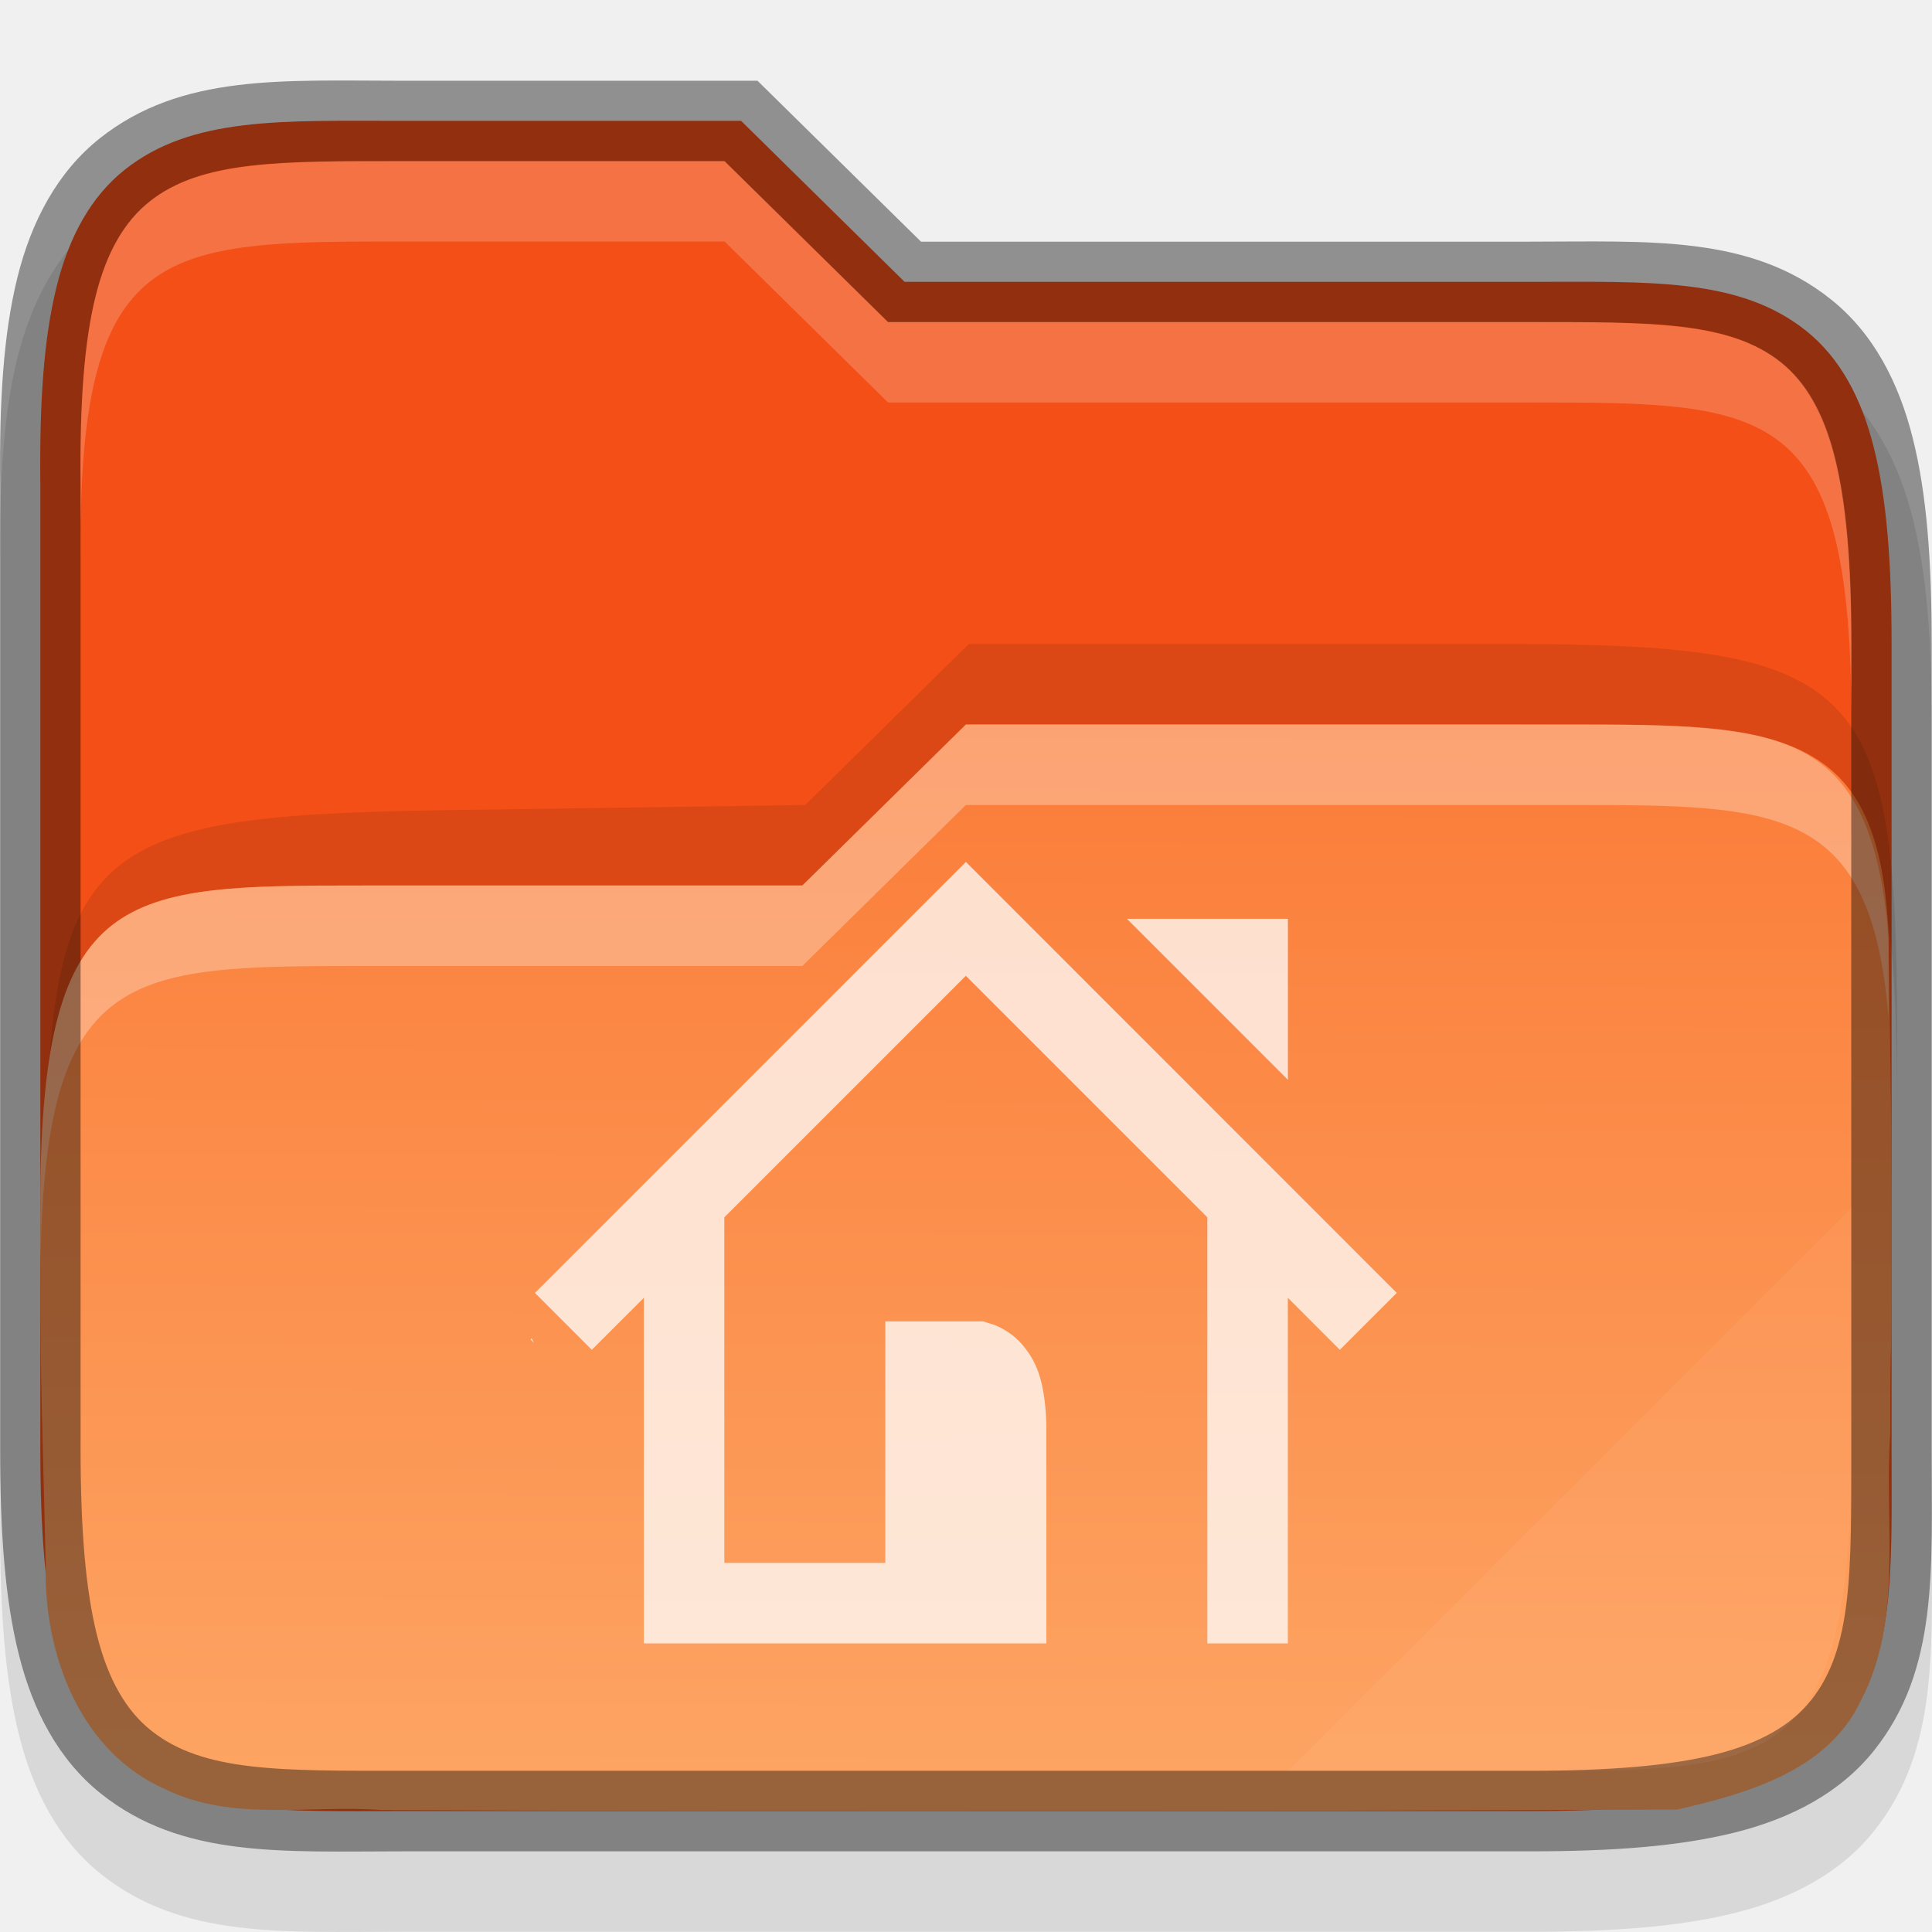
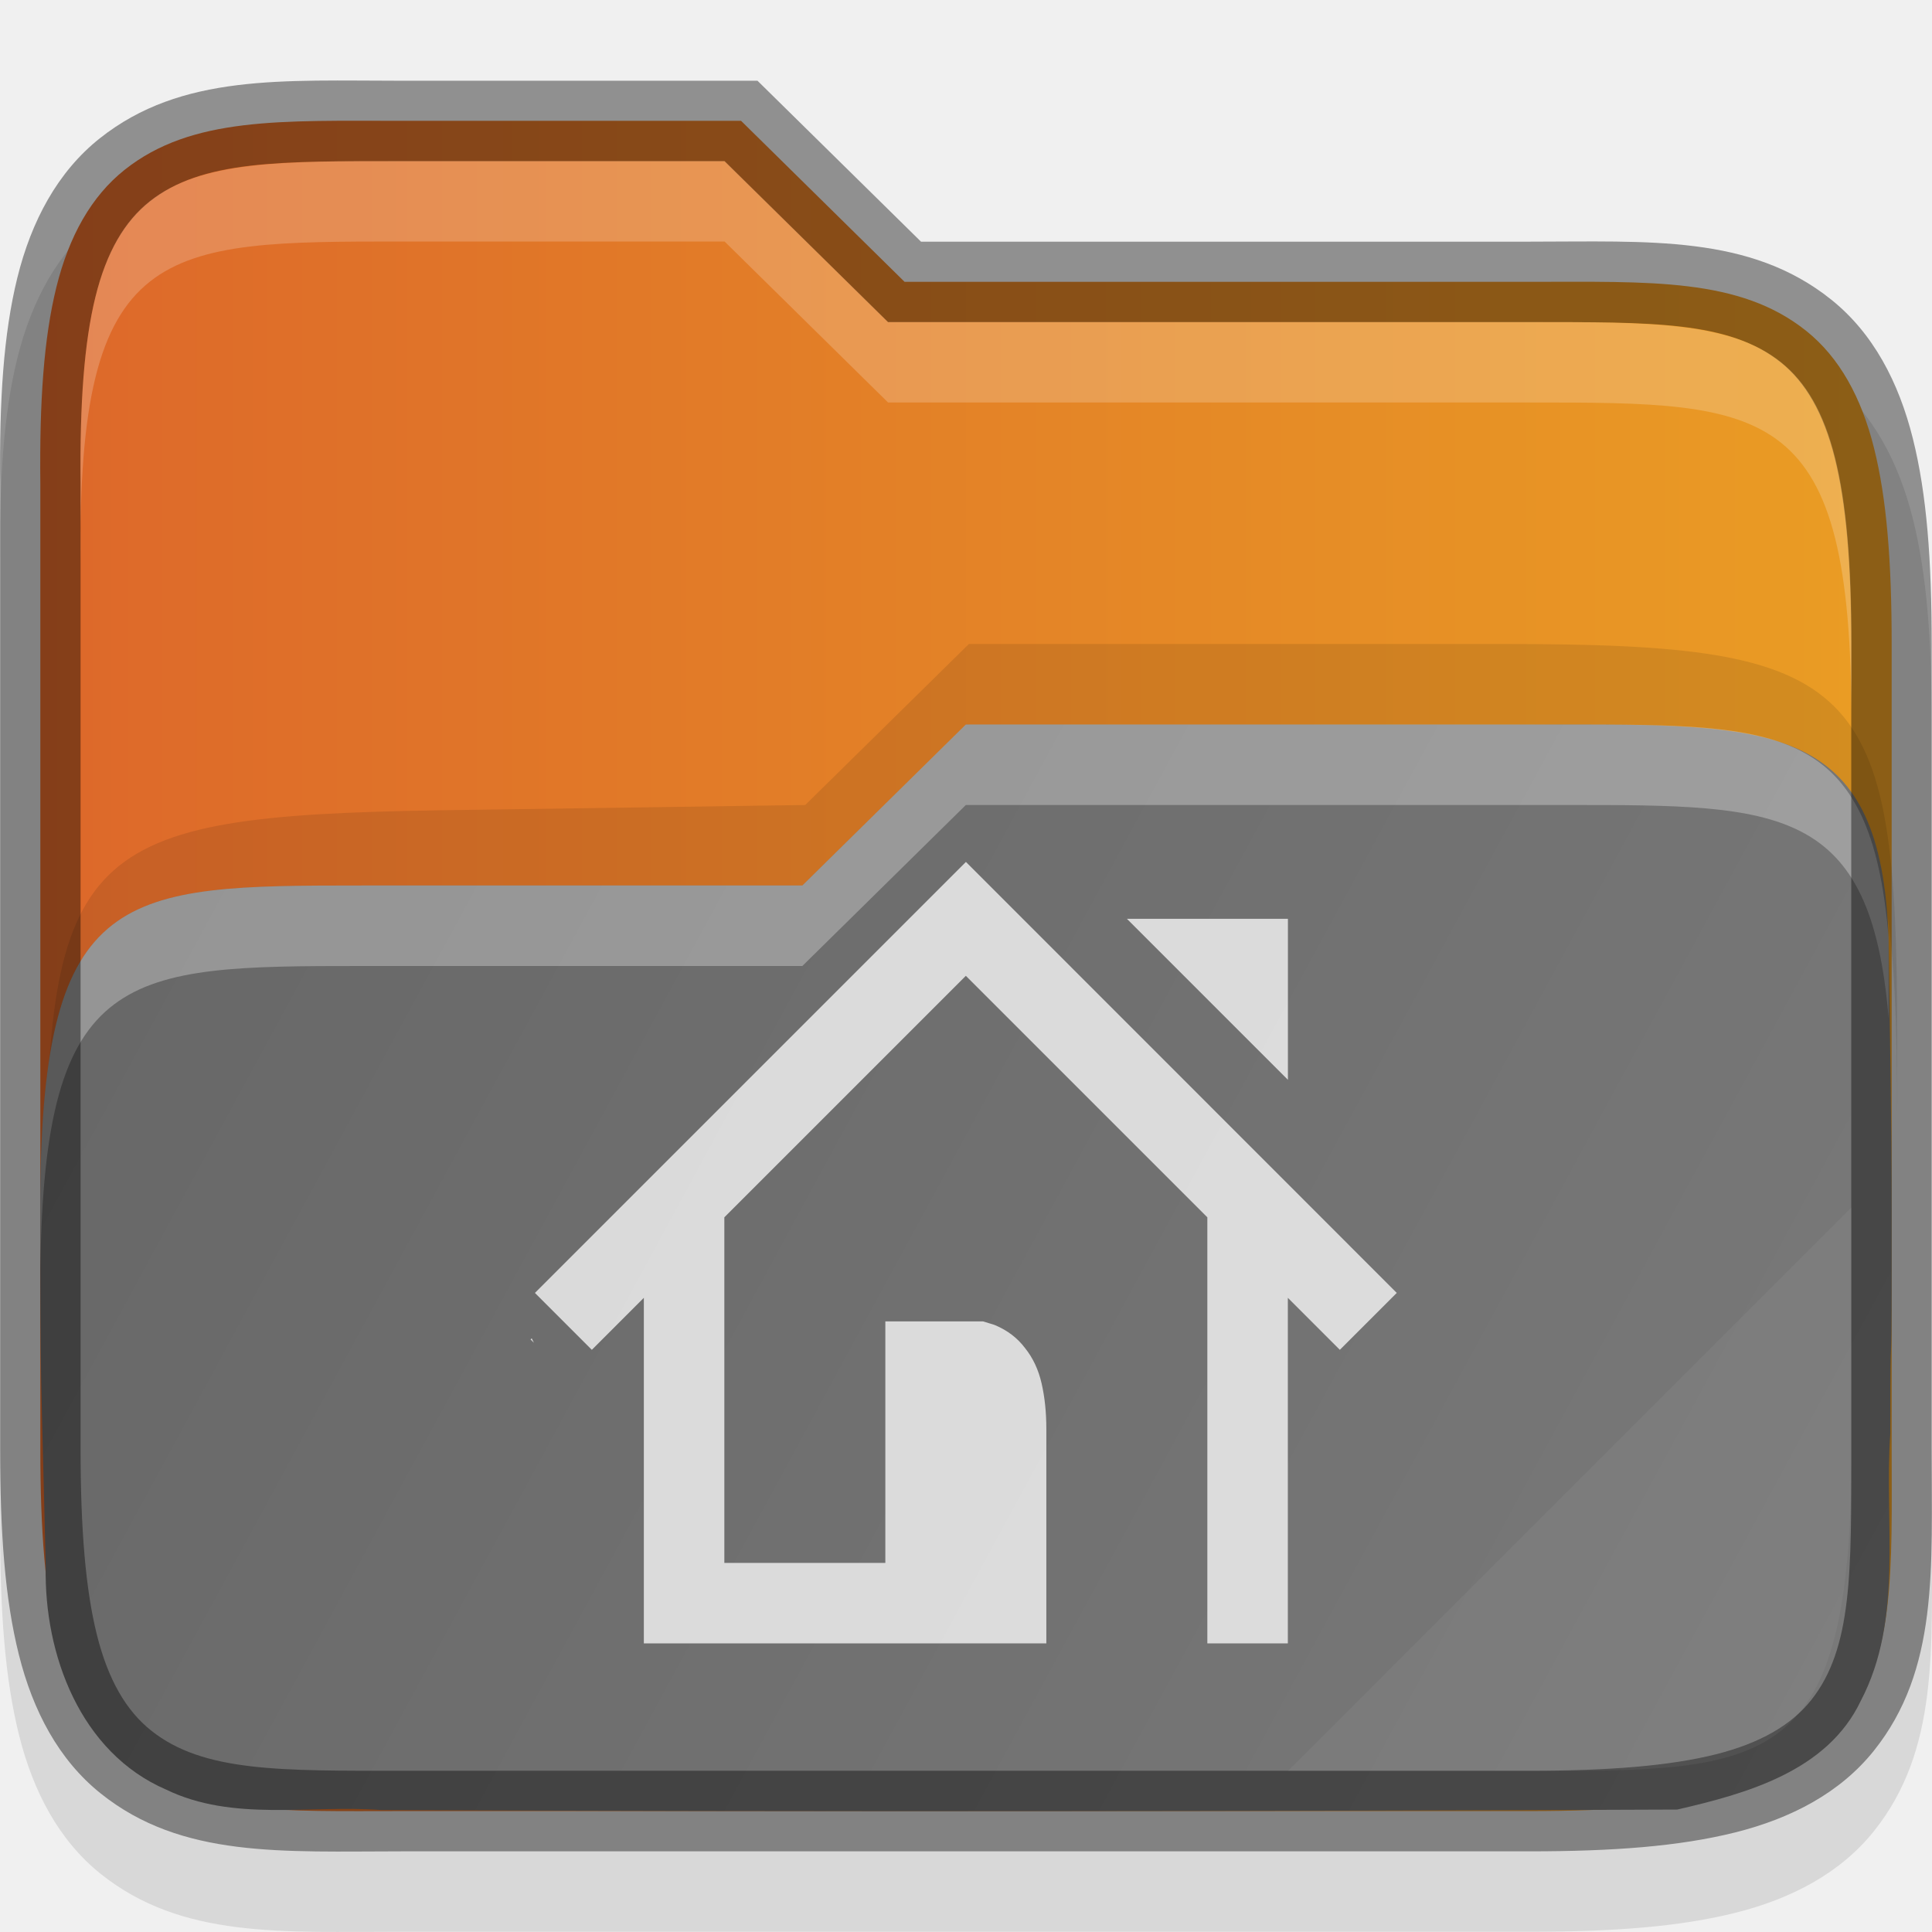
<svg xmlns="http://www.w3.org/2000/svg" xmlns:xlink="http://www.w3.org/1999/xlink" width="24" height="24" viewBox="0 0 24 24" version="1.1" id="svg1108">
  <defs id="defs1105">
-     <linearGradient id="linearGradient1163">
-       <stop style="stop-color:#fb7c38;stop-opacity:1;" offset="0" id="stop1159" />
-       <stop style="stop-color:#fda463;stop-opacity:1" offset="1" id="stop1161" />
+     <linearGradient xlink:href="#linearGradient957" id="linearGradient866" x1="0.5" y1="12" x2="23.5" y2="12" gradientUnits="userSpaceOnUse" gradientTransform="translate(1.4096997e-4)" />
+     <linearGradient id="linearGradient957">
+       <stop style="stop-color:#dd682a;stop-opacity:1" offset="0" id="stop953" />
+       <stop style="stop-color:#ea9d24;stop-opacity:1" offset="1" id="stop955" />
    </linearGradient>
-     <linearGradient xlink:href="#linearGradient1163" id="linearGradient1165" x1="12.036" y1="9" x2="11.998" y2="22" gradientUnits="userSpaceOnUse" />
+     <linearGradient xlink:href="#linearGradient1579" id="linearGradient1165" x1="0.036" y1="9" x2="23.998" y2="22" gradientUnits="userSpaceOnUse" gradientTransform="translate(1.4096997e-4)" />
+     <linearGradient id="linearGradient1579">
+       <stop style="stop-color:#666666;stop-opacity:1;" offset="0" id="stop1575" />
+       <stop style="stop-color:#7a7a7a;stop-opacity:1" offset="1" id="stop1577" />
+     </linearGradient>
  </defs>
  <path d="m 5.001,2.003 c -1.488,0 -2.746,-0.09 -3.761,0.715 -0.524,0.416 -0.851,1.028 -1.025,1.734 -0.172,0.699 -0.224,1.52 -0.213,2.562 V 18.998 c 0,1.041 0.061,1.859 0.234,2.554 0.175,0.702 0.495,1.31 1.015,1.726 1.008,0.807 2.261,0.719 3.749,0.719 h 13.998 c 1.041,0 1.859,-0.061 2.554,-0.234 0.702,-0.175 1.31,-0.495 1.726,-1.015 0.807,-1.008 0.719,-2.261 0.719,-3.749 V 9.001 c 0,-1.041 -0.061,-1.859 -0.234,-2.554 C 23.587,5.745 23.268,5.137 22.747,4.721 21.739,3.914 20.486,4.002 18.998,4.002 H 11.441 L 9.41,2.003 Z" style="color:#000000;font-variant-ligatures:normal;font-variant-position:normal;font-variant-caps:normal;font-variant-numeric:normal;font-variant-alternates:normal;font-feature-settings:normal;text-indent:0;text-decoration-line:none;text-decoration-style:solid;text-decoration-color:#000000;text-transform:none;text-orientation:mixed;dominant-baseline:auto;white-space:normal;shape-padding:0;opacity:0.1;isolation:auto;mix-blend-mode:normal;solid-color:#000000;fill:#000000;fill-opacity:1;stroke-width:1;color-rendering:auto;image-rendering:auto;shape-rendering:auto" id="path1537" />
-   <path d="m 5.001,1.501 c -1.5,0 -2.617,-0.054 -3.451,0.607 C 1.133,2.439 0.856,2.938 0.701,3.569 0.545,4.201 0.49,4.985 0.501,6.006 V 17.999 c 0,1.021 0.061,1.803 0.219,2.433 0.157,0.63 0.43,1.126 0.844,1.457 0.828,0.662 1.937,0.609 3.437,0.609 H 18.999 c 1.021,0 1.803,-0.061 2.433,-0.219 0.63,-0.158 1.126,-0.43 1.457,-0.844 0.663,-0.828 0.609,-1.937 0.609,-3.437 V 8 c 0,-1.021 -0.061,-1.803 -0.219,-2.433 C 23.123,4.937 22.851,4.441 22.437,4.11 21.609,3.448 20.499,3.501 18.999,3.501 H 11.237 L 9.206,1.501 Z" style="color:#000000;font-variant-ligatures:normal;font-variant-position:normal;font-variant-caps:normal;font-variant-numeric:normal;font-variant-alternates:normal;font-feature-settings:normal;text-indent:0;text-decoration-line:none;text-decoration-style:solid;text-decoration-color:#000000;text-transform:none;text-orientation:mixed;dominant-baseline:auto;white-space:normal;shape-padding:0;isolation:auto;mix-blend-mode:normal;solid-color:#000000;fill:#f34f17;fill-opacity:1;stroke-width:1;color-rendering:auto;image-rendering:auto;shape-rendering:auto" id="path896" />
+   <path d="m 5.001,1.501 c -1.5,0 -2.617,-0.054 -3.451,0.607 -0.417,0.331 -0.694,0.829 -0.85,1.461 -0.156,0.632 -0.21,1.416 -0.199,2.437 V 17.999 c 0,1.021 0.061,1.803 0.219,2.433 0.157,0.63 0.43,1.126 0.844,1.457 0.828,0.662 1.937,0.609 3.437,0.609 H 19 c 1.021,0 1.803,-0.061 2.433,-0.219 0.63,-0.158 1.126,-0.43 1.457,-0.844 0.663,-0.828 0.609,-1.937 0.609,-3.437 V 8 c 0,-1.021 -0.061,-1.803 -0.219,-2.433 C 23.123,4.937 22.851,4.441 22.437,4.11 21.609,3.448 20.499,3.501 19,3.501 H 11.237 L 9.206,1.501 Z" style="color:#000000;font-variant-ligatures:normal;font-variant-position:normal;font-variant-caps:normal;font-variant-numeric:normal;font-variant-alternates:normal;font-feature-settings:normal;text-indent:0;text-decoration-line:none;text-decoration-style:solid;text-decoration-color:#000000;text-transform:none;text-orientation:mixed;dominant-baseline:auto;white-space:normal;shape-padding:0;isolation:auto;mix-blend-mode:normal;solid-color:#000000;fill:url(#linearGradient866);fill-opacity:1;stroke-width:1;color-rendering:auto;image-rendering:auto;shape-rendering:auto" id="path896" />
  <path d="m 12.036,8 -2.033,2 -4.56,0.066 c -4.42,0.073 -4.875,0.455 -4.875,4.867 v 1 c 0,-4.412 0.455,-4.794 4.875,-4.867 l 4.56,-0.066 2.033,-2 H 18.692 c 4.421,0 4.875,0.453 4.875,4.865 v -1 c 0,-4.412 -0.454,-4.865 -4.875,-4.865 z" style="color:#000000;opacity:0.1;fill:#000000;fill-opacity:1" id="path1925" />
-   <path d="M 11.999,9 9.967,11 H 4.497 c -2.965,0 -3.973,0.015 -3.997,3.873 -3.001e-4,2.53 0.01,2.06 0.068,4.589 -0.022,1.09 0.429,2.309 1.496,2.769 0.831,0.403 1.784,0.187 2.672,0.254 5.366,0.023 10.735,0.016 16.099,-0.006 0.864,-0.199 1.865,-0.477 2.28,-1.35 0.536,-1.022 0.288,-2.217 0.367,-3.32 0,-1.686 0.016,-0.37 0.017,-2.056 v -0.728 c -8e-4,-1.126 -0.023,-2.252 -0.039,-3.377 -0.091,-2.601 -1.348,-2.648 -3.962,-2.648 z" style="color:#000000;fill:url(#linearGradient1165);stroke-width:1;fill-opacity:1" id="path860" />
+   <path d="M 11.999,9 9.967,11 H 4.497 c -2.965,0 -3.973,0.015 -3.997,3.873 -3.001e-4,2.53 0.01,2.06 0.068,4.589 -0.022,1.09 0.429,2.309 1.496,2.769 0.831,0.403 1.784,0.187 2.672,0.254 5.366,0.023 10.735,0.016 16.099,-0.006 0.864,-0.199 1.865,-0.477 2.28,-1.35 0.536,-1.022 0.288,-2.217 0.367,-3.32 0,-1.686 0.016,-0.37 0.017,-2.056 v -0.728 c -8e-4,-1.126 -0.023,-2.252 -0.039,-3.377 -0.091,-2.601 -1.348,-2.648 -3.962,-2.648 z" style="color:#000000;fill:url(#linearGradient1165);fill-opacity:1;stroke-width:1" id="path860" />
  <path id="path2428" style="color:#000000;opacity:0.3;fill:#ffffff;stroke-width:1" d="m 11.998,9 -2.031,2 H 4.496 c -2.965,0 -3.972,0.016 -3.996,3.873 -3.482e-5,0.294 0.002,0.587 0.002,0.881 0.045,-3.732 1.062,-3.754 3.994,-3.754 h 5.471 l 2.031,-2 h 7.502 c 2.614,0 3.742,0.005 3.961,2.648 v -1 C 23.242,9.005 22.114,9 19.5,9 Z" />
  <path d="m 5.001,1.003 c -1.488,0 -2.746,-0.09 -3.761,0.715 -0.524,0.416 -0.851,1.028 -1.025,1.734 -0.172,0.699 -0.224,1.52 -0.213,2.562 V 17.999 c 0,1.04 0.058,1.859 0.232,2.554 0.175,0.702 0.497,1.31 1.017,1.726 1.008,0.807 2.261,0.719 3.749,0.719 h 13.997 c 1.041,0 1.859,-0.061 2.554,-0.234 0.702,-0.175 1.31,-0.495 1.726,-1.015 0.807,-1.008 0.719,-2.261 0.719,-3.749 V 8.001 c 0,-1.04 -0.06,-1.859 -0.234,-2.554 C 23.587,4.746 23.268,4.137 22.747,3.721 21.739,2.914 20.486,3.002 18.998,3.002 H 11.441 L 9.41,1.003 Z m 0,1 h 3.999 l 2.031,1.999 h 7.967 c 1.512,0 2.477,-0.018 3.124,0.5 0.307,0.246 0.53,0.629 0.67,1.187 0.141,0.565 0.205,1.311 0.205,2.312 v 9.997 c 0,1.511 0.018,2.476 -0.5,3.124 -0.246,0.307 -0.629,0.532 -1.187,0.672 -0.565,0.141 -1.311,0.203 -2.312,0.203 H 5.001 c -1.512,0 -2.477,0.018 -3.124,-0.5 C 1.569,21.252 1.344,20.869 1.204,20.31 1.063,19.746 1.001,18.999 1.001,17.999 V 6.006 6.002 C 0.991,5.001 1.046,4.254 1.185,3.69 1.322,3.133 1.551,2.748 1.861,2.503 2.514,1.984 3.489,2.003 5.001,2.003 Z" style="color:#000000;opacity:0.4;fill:#000000;stroke-width:1;-inkscape-stroke:none" id="path1310" />
  <path d="m 9.001,2 2.031,2 h 7.968 C 22,4 23,4 23,8 V 9 C 23,5 22,5 19,5 h -7.968 L 9.001,3 H 5.001 C 2.001,3 0.958,3 1.001,7 V 6 C 0.958,2 2.001,2 5.001,2 Z" style="color:#000000;opacity:0.2;fill:#ffffff;stroke-width:1;fill-opacity:1" id="path2827" />
  <path d="m 23,15 -7,7 h 2.999 c 3.001,0 4.001,0 4.001,-4.001 z" style="color:#000000;opacity:0.05;fill:#ffffff;stroke-width:1" id="path2126" />
  <path d="m 11.999,10.707 -5.354,5.354 0.707,0.707 0.646,-0.646 v 4.293 h 5 v -0.816 -1.85 c 0,-0.206 -0.02,-0.394 -0.059,-0.564 -0.039,-0.171 -0.108,-0.317 -0.205,-0.438 -0.093,-0.124 -0.218,-0.221 -0.377,-0.287 -0.021,-0.009 -0.105,-0.031 -0.145,-0.045 h -1.214 v 3 h -2 v -4.293 l 3,-3 3,3 v 5.293 h 1 v -4.293 l 0.646,0.646 0.707,-0.707 z m 2,0.707 2,2 v -2 z m -7.394,5.211 -0.014,0.014 0.041,0.041 z" style="display:inline;opacity:0.75;vector-effect:none;fill:#ffffff;fill-opacity:1;stroke:none;stroke-width:1;stroke-linecap:round;stroke-linejoin:round;stroke-miterlimit:4;stroke-dasharray:none;stroke-dashoffset:0;stroke-opacity:1;enable-background:new" id="path3427" />
</svg>
